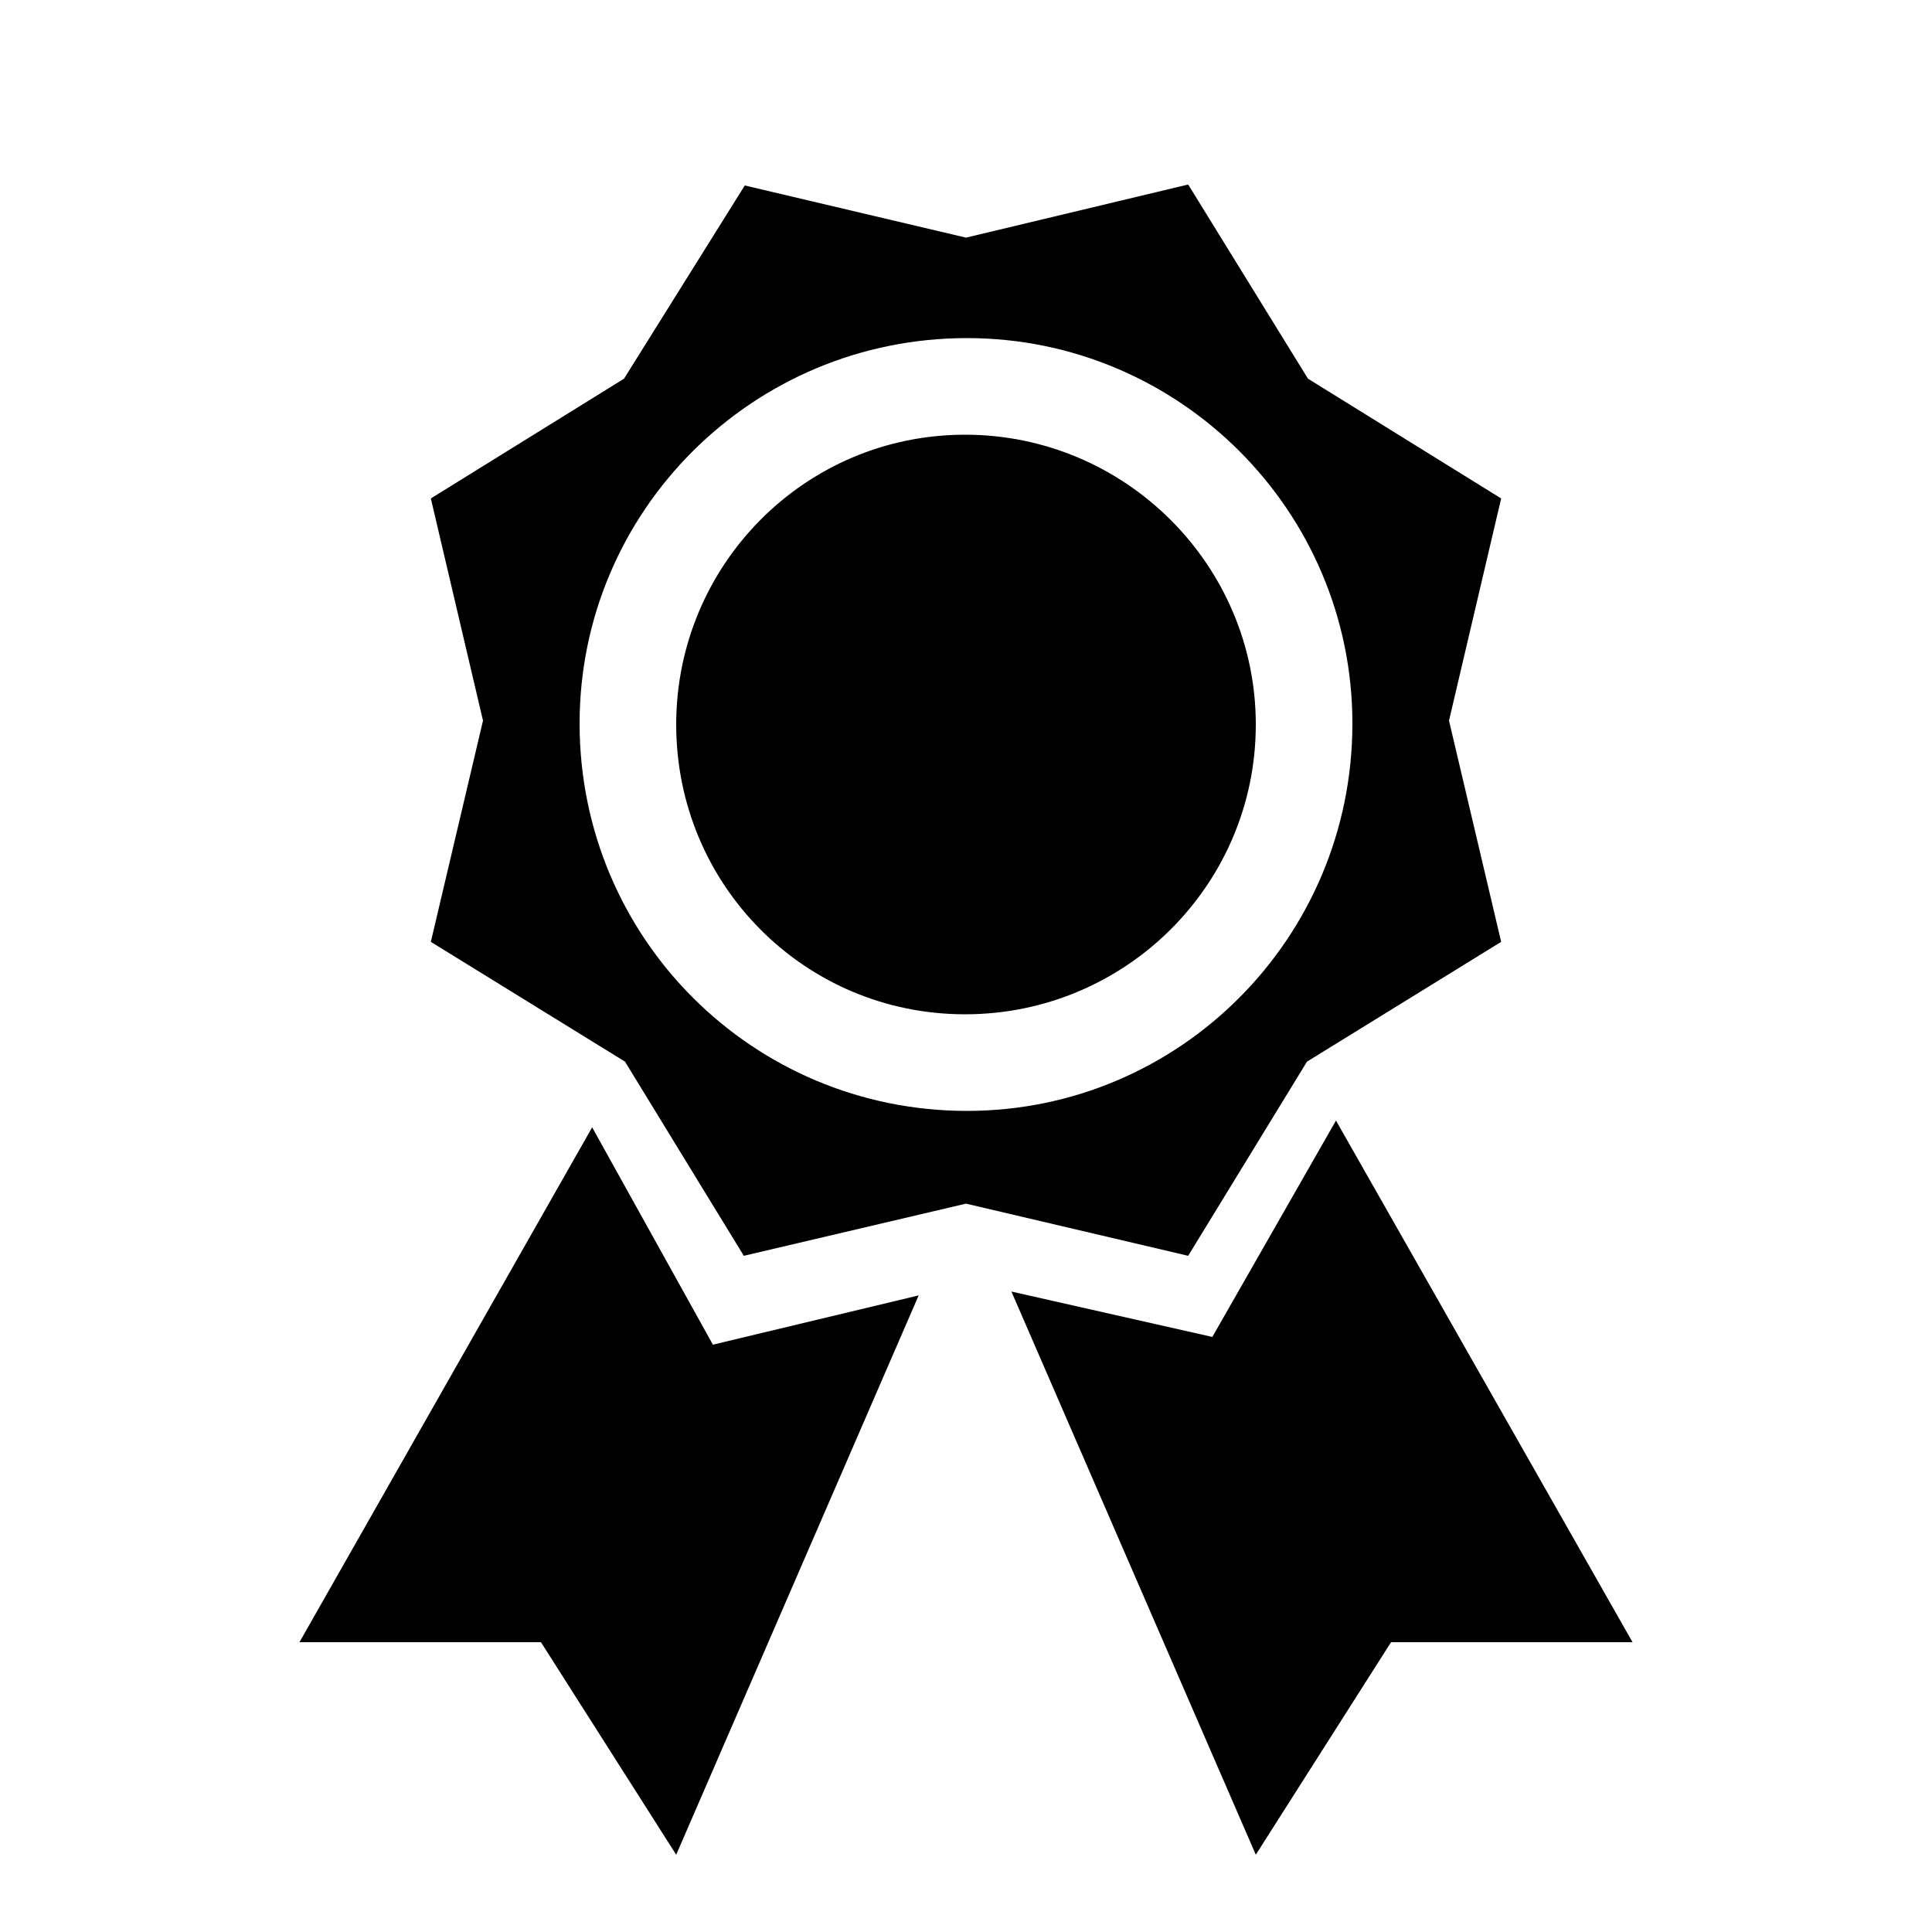
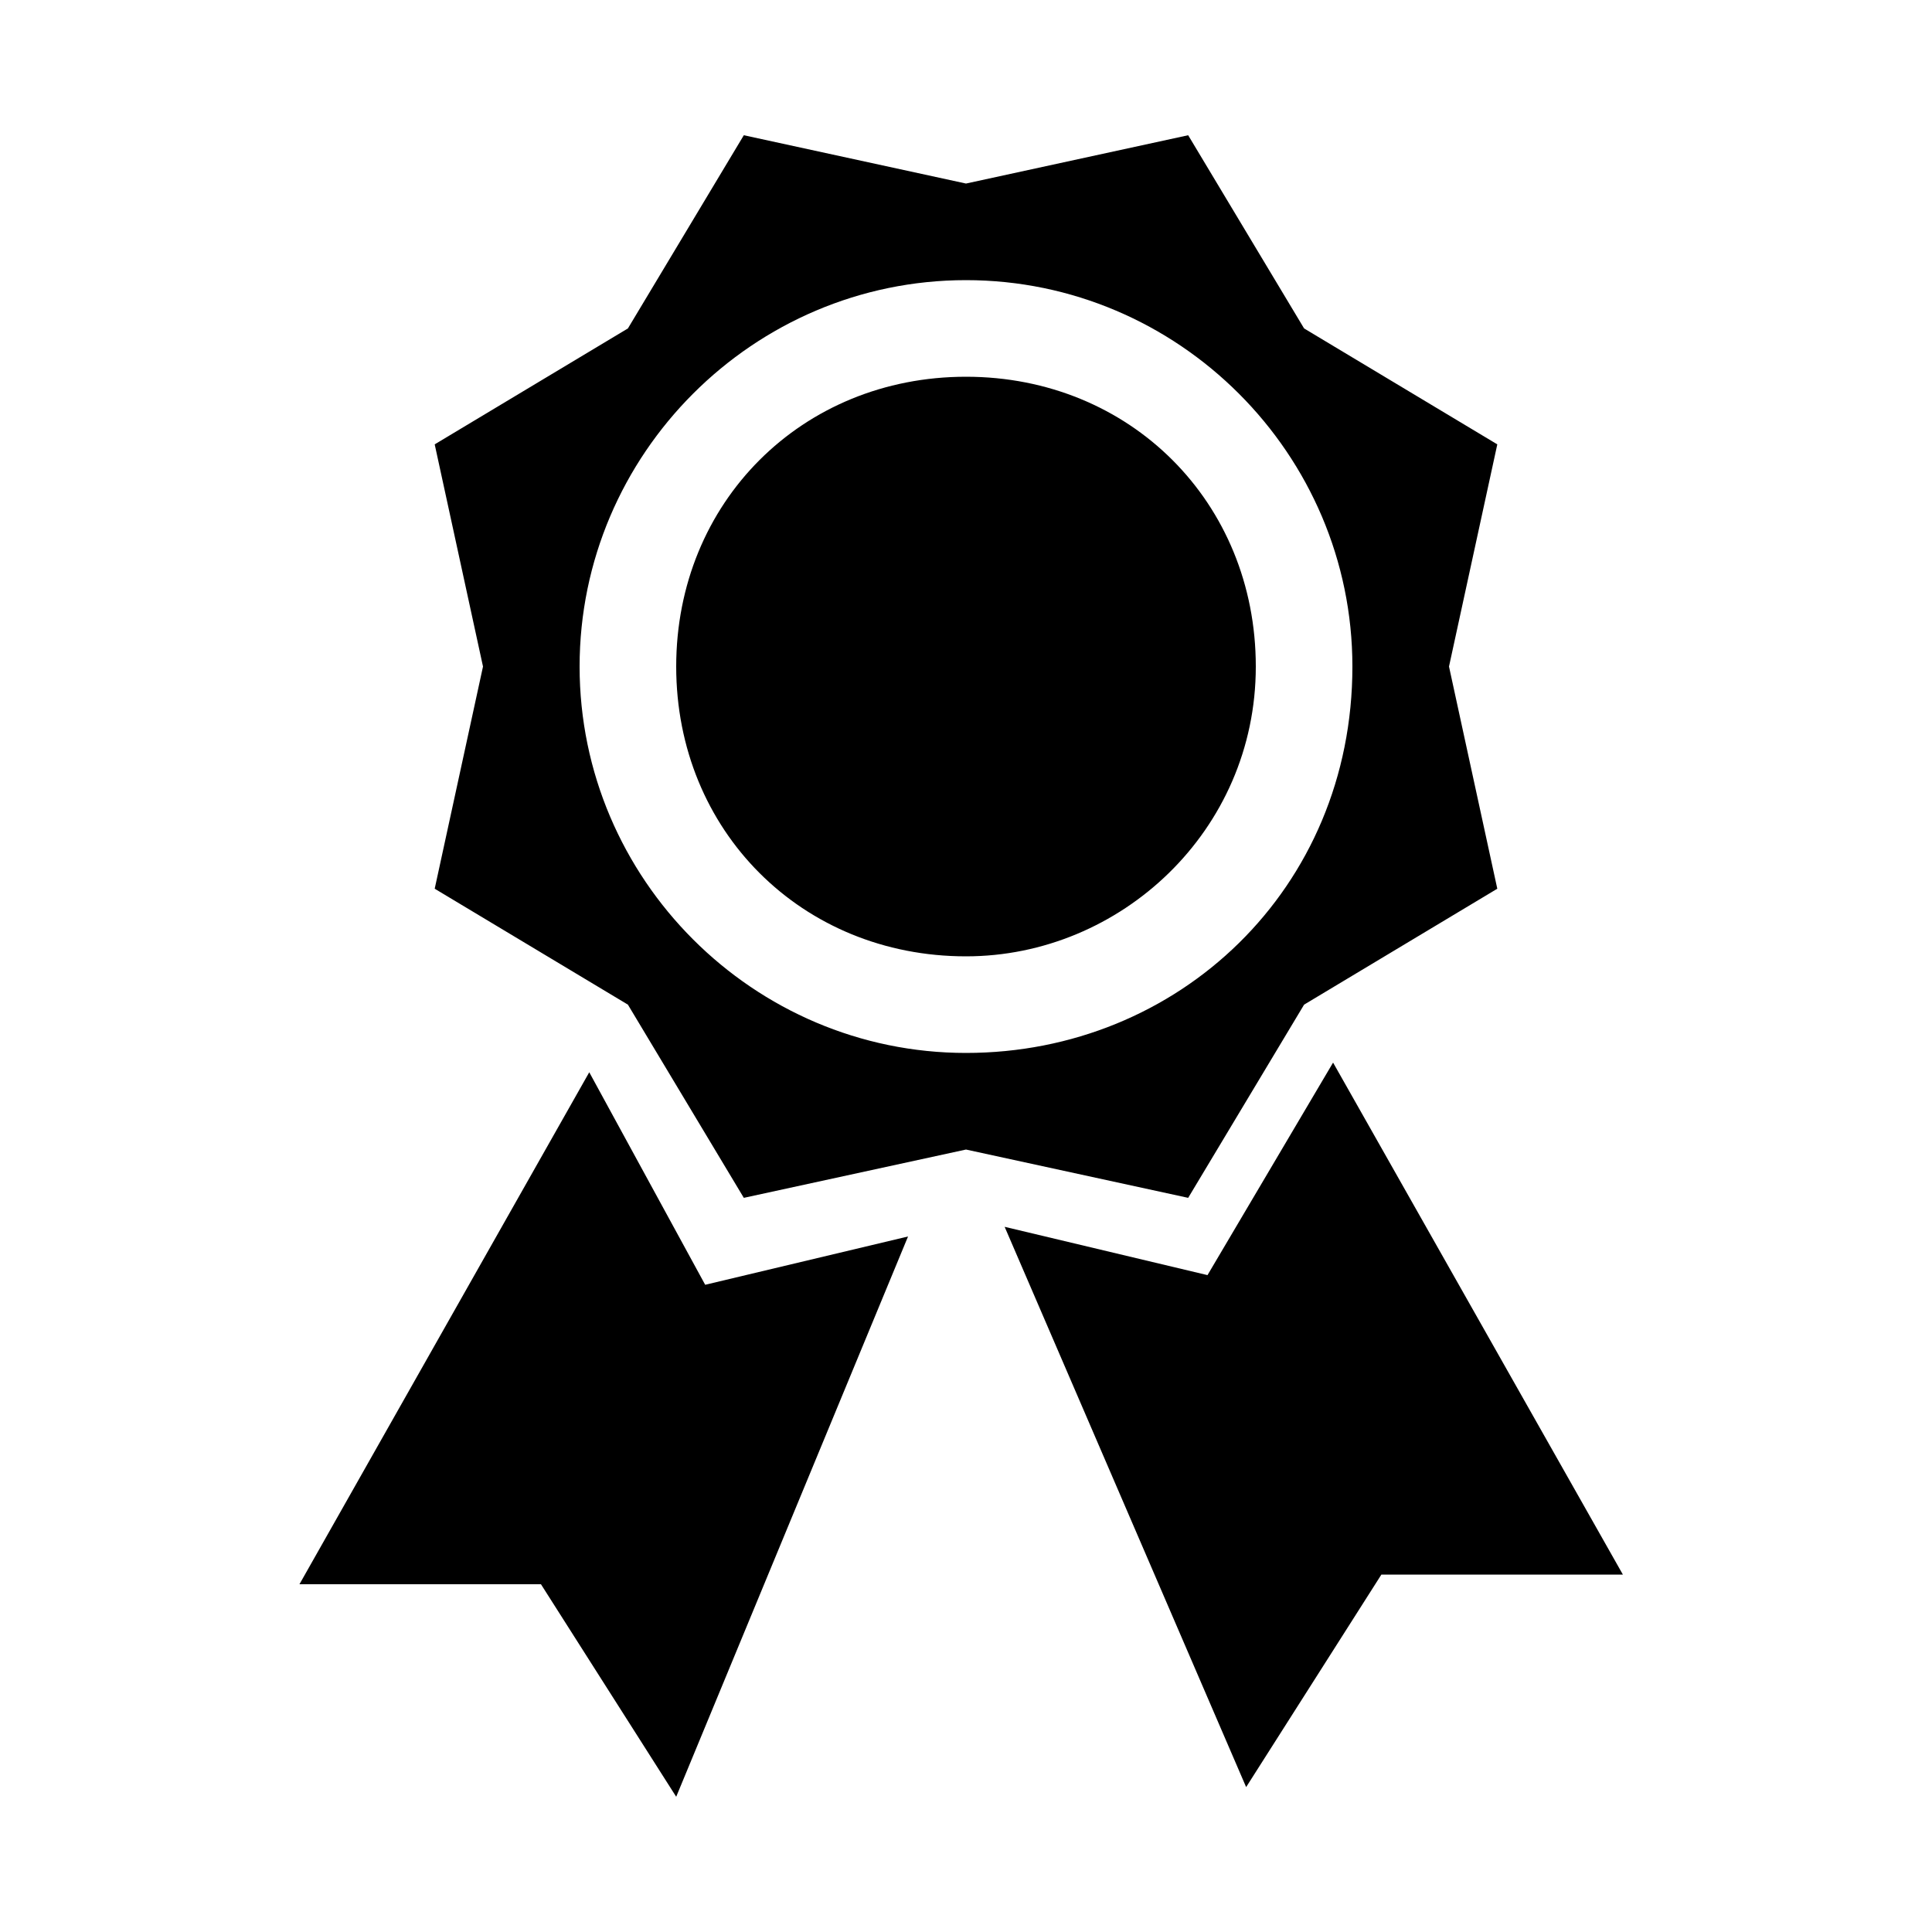
<svg xmlns="http://www.w3.org/2000/svg" version="1.1" width="20" height="20" viewBox="0 0 20 20">
-   <path d="M4.46 5.16l0.54 2.3-0.54 2.29 2.010 1.24 1.23 2.010 2.3-0.54 2.3 0.54 1.23-2.010 2.010-1.24-0.54-2.29 0.54-2.3-2-1.24-1.24-2.010-2.3 0.55-2.29-0.54-1.25 2zM10.010 11.5c-2.22 0-4.010-1.79-4.010-4.010 0-2.2 1.79-3.99 4.010-3.99 2.2 0 3.99 1.79 3.99 3.99 0 2.22-1.79 4.010-3.99 4.010zM9.99 10.5c-1.66 0-2.99-1.34-2.99-3 0-1.65 1.33-3 2.99-3s3.010 1.35 3.010 3c0 1.66-1.35 3-3.010 3zM13.83 11.6l-1.28 2.24-2.080-0.47 2.53 5.83 1.4-2.2h2.5zM6.13 11.67l1.25 2.25 2.13-0.51-2.51 5.79-1.4-2.2h-2.5z" />
+   <path d="M4.5 4.6l0.5 2.3-0.5 2.3 2 1.2 1.2 2 2.3-0.5 2.3 0.5 1.2-2 2-1.2-0.5-2.3 0.5-2.3-2-1.2-1.2-2-2.3 0.5-2.3-0.5-1.2 2-2 1.2zM10 10.9c-2.2 0-4-1.8-4-4s1.8-4 4-4c2.2 0 4 1.8 4 4 0 2.3-1.8 4-4 4zM10 9.9c-1.7 0-3-1.3-3-3s1.3-3 3-3 3 1.3 3 3c0 1.7-1.4 3-3 3zM13.8 11l-1.3 2.2-2.1-0.5 2.5 5.8 1.4-2.2h2.5l-3-5.3zM6.1 11.1l1.2 2.2 2.1-0.5-2.4 5.8-1.4-2.2h-2.5l3-5.3z" />
</svg>
